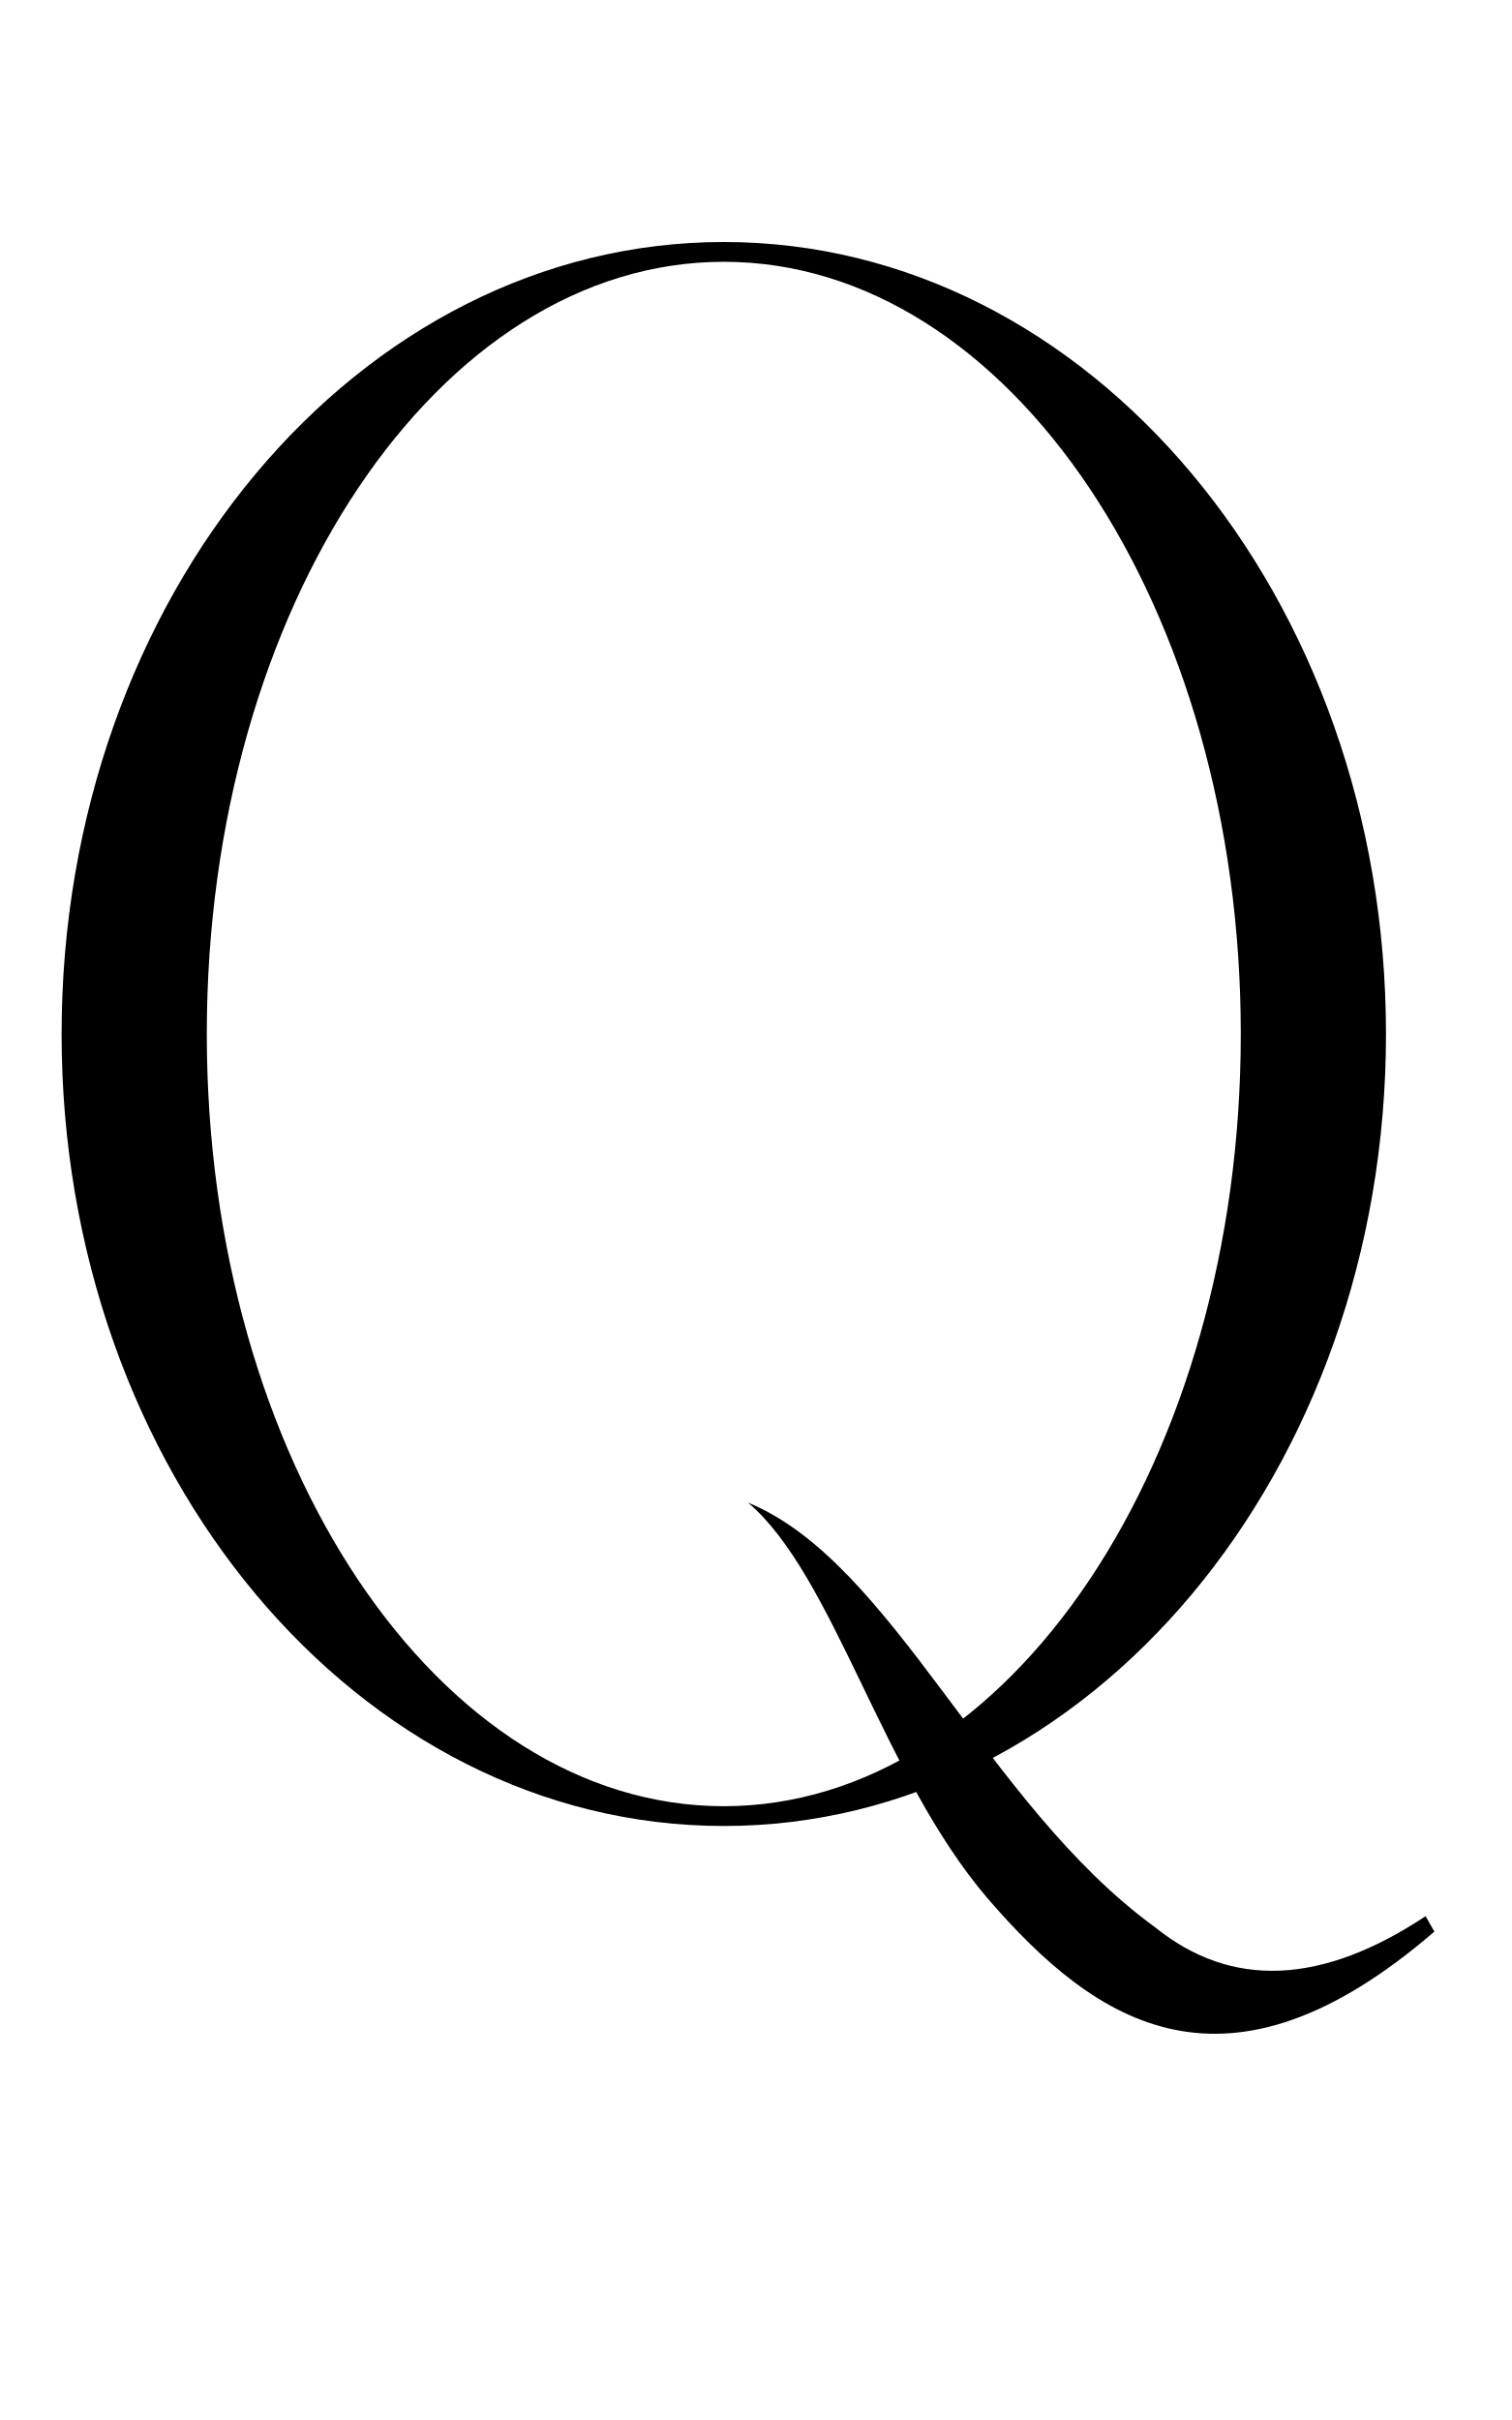
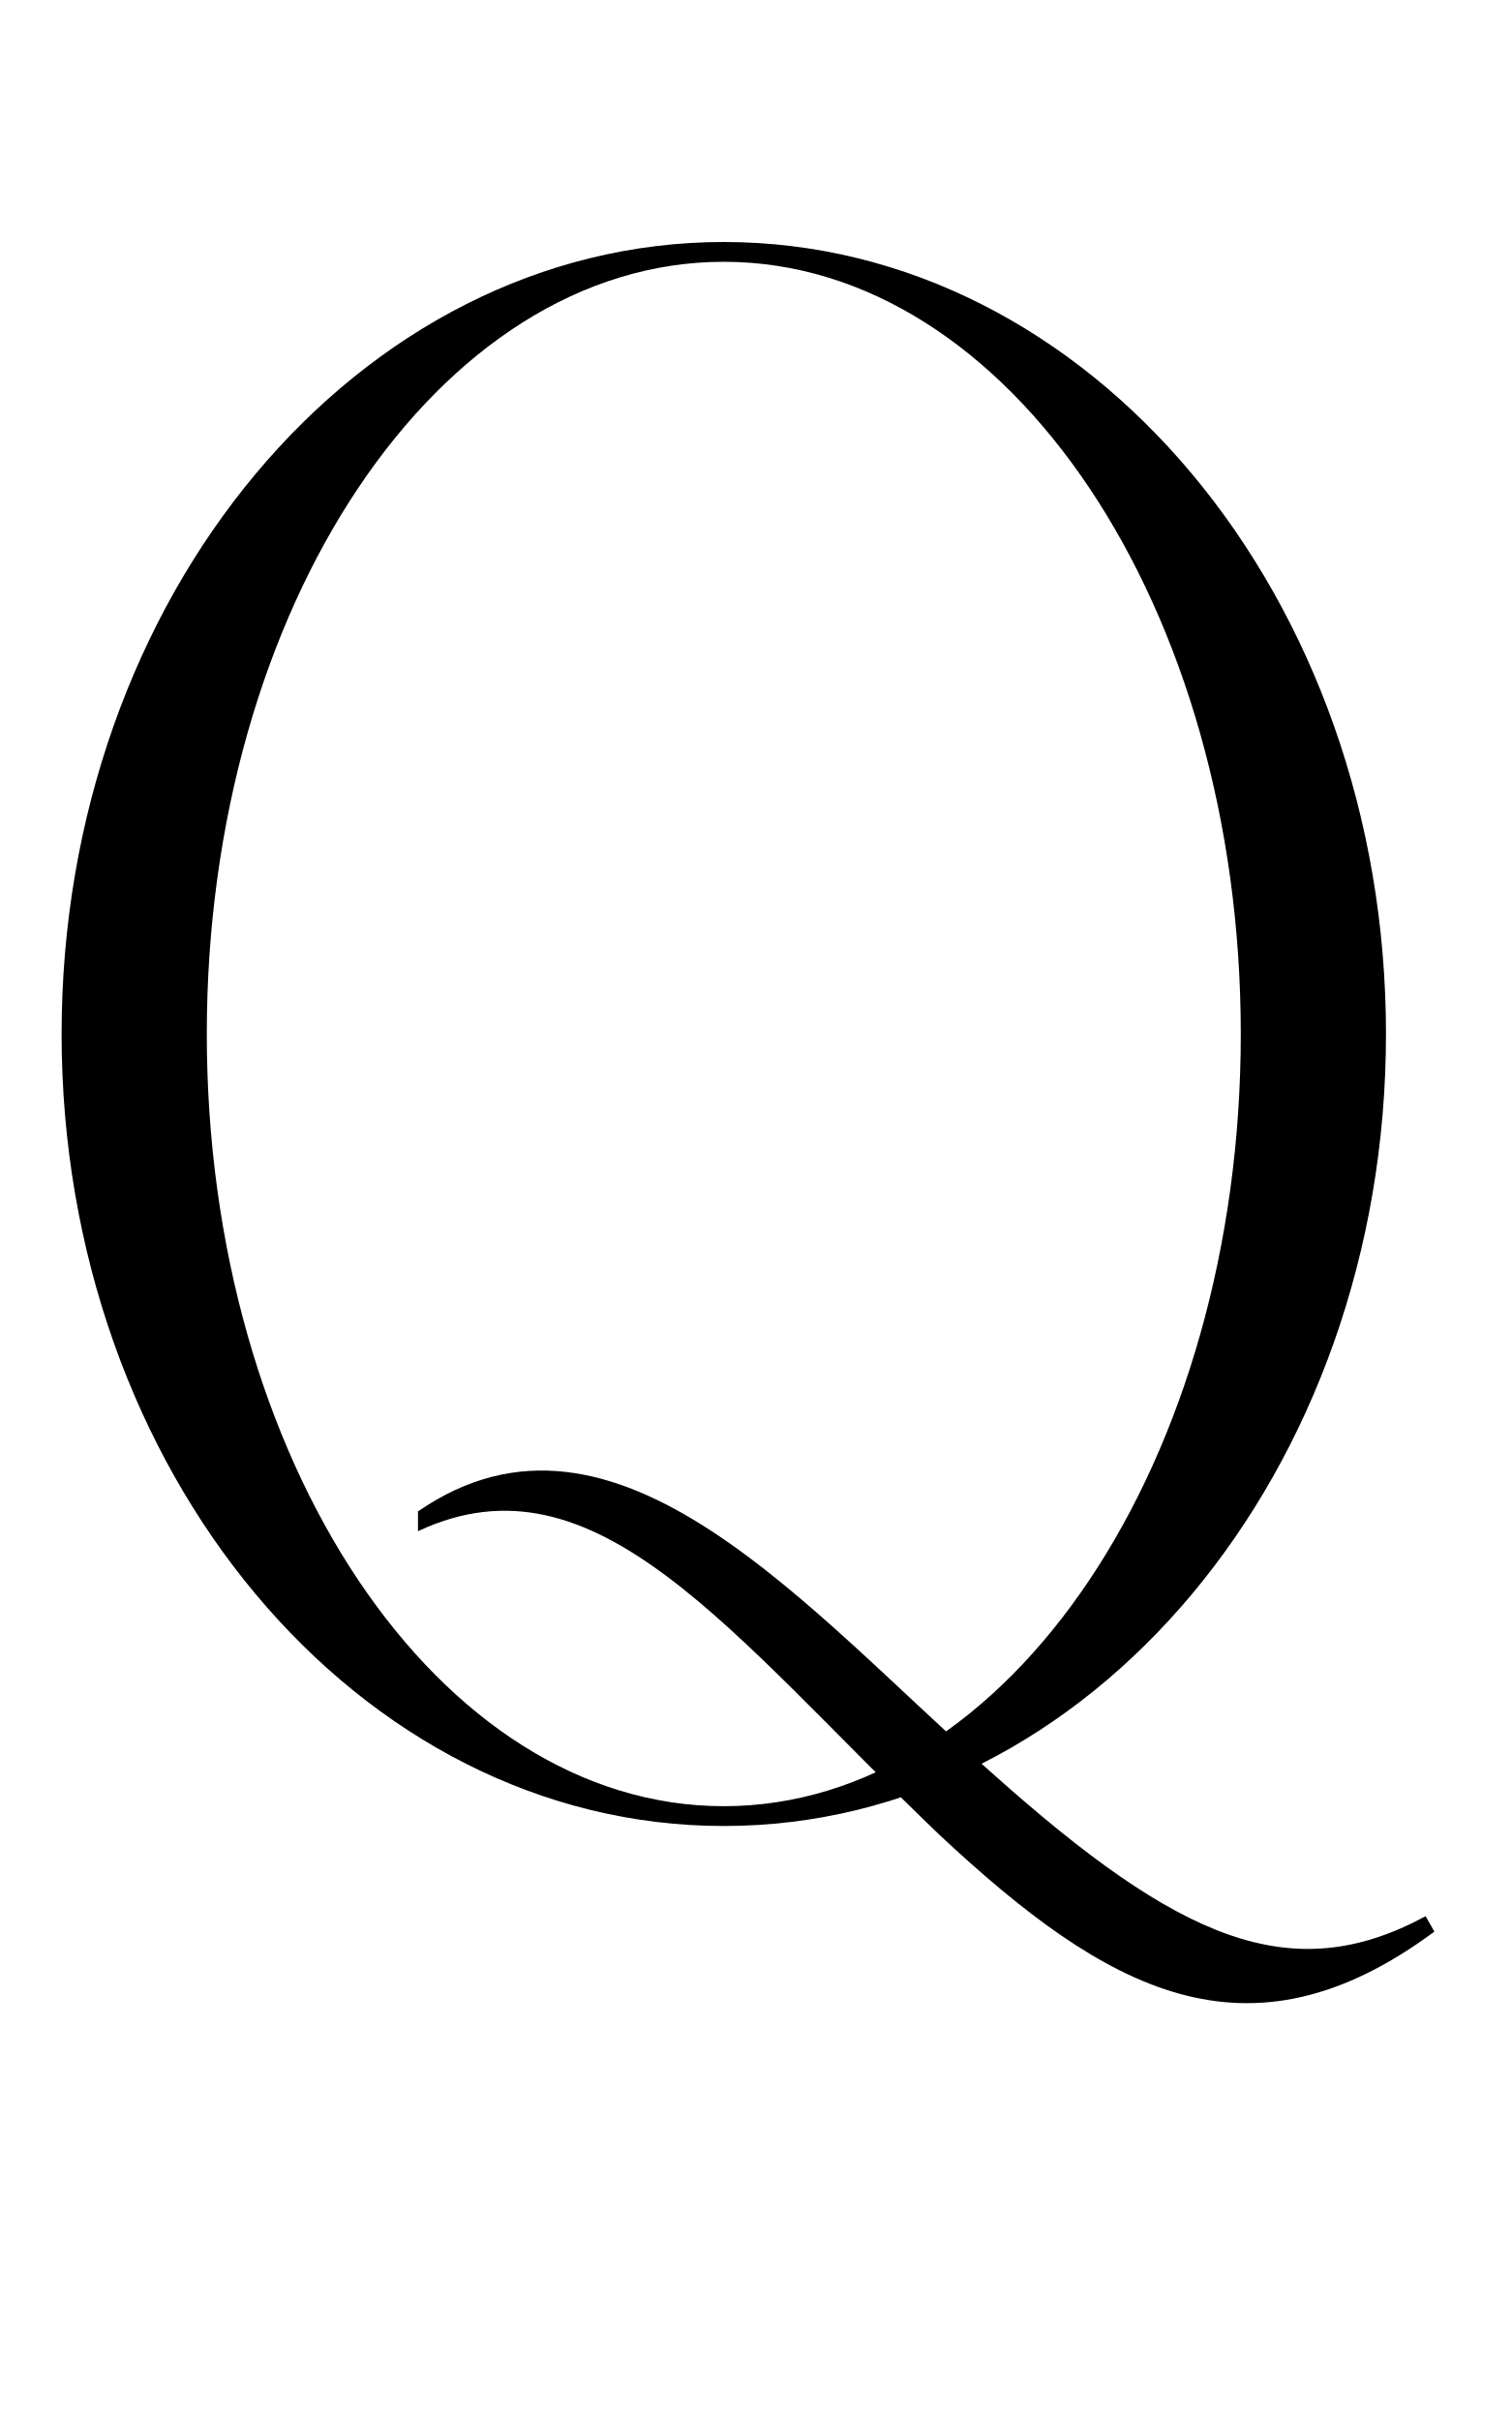
<svg xmlns="http://www.w3.org/2000/svg" viewBox="0 0 687 1100">
  <g transform="translate(0 820) scale(1 -1)">
-     <path d="M630.0 350.0C630.0 548.823 495.238 710.0 329.0 710.0C162.762 710.0 28.0 548.823 28.0 350.0C28.0 151.177 162.762 -10.0 329.0 -10.0C495.238 -10.0 630.0 151.177 630.0 350.0ZM564.0 350.0C564.0 156.148 458.787 -1.0 329.0 -1.0C199.213 -1.0 94.0 156.148 94.0 350.0C94.0 543.852 199.213 701.0 329.0 701.0C458.787 701.0 564.0 543.852 564.0 350.0ZM340.0 137.0C379.0 104.0 401.0 13.0 449.0 -43.0C499.0 -101.0 558.0 -139.0 652.0 -58.0L648.0 -51.0Q577.0 -98.0 525.0 -56.0C448.0 0.0 406.0 110.0 340.0 137.0Z" fill="black" fill-rule="nonzero" />
+     <path d="M630.0 350.0C630.0 548.823 495.238 710.0 329.0 710.0C162.762 710.0 28.0 548.823 28.0 350.0C28.0 151.177 162.762 -10.0 329.0 -10.0C495.238 -10.0 630.0 151.177 630.0 350.0ZM564.0 350.0C564.0 156.148 458.787 -1.0 329.0 -1.0C199.213 -1.0 94.0 156.148 94.0 350.0C94.0 543.852 199.213 701.0 329.0 701.0C458.787 701.0 564.0 543.852 564.0 350.0ZM190.0 133.0V124.0C271.0 162.0 332.0 77.0 427.0 -14.0C503.0 -85.0 567.0 -121.0 652.0 -58.0L648.0 -51.0C587.0 -84.0 536.0 -62.0 451.0 14.0C367.0 88.0 280.0 195.0 190.0 133.0Z" fill="black" fill-rule="nonzero" />
  </g>
</svg>
